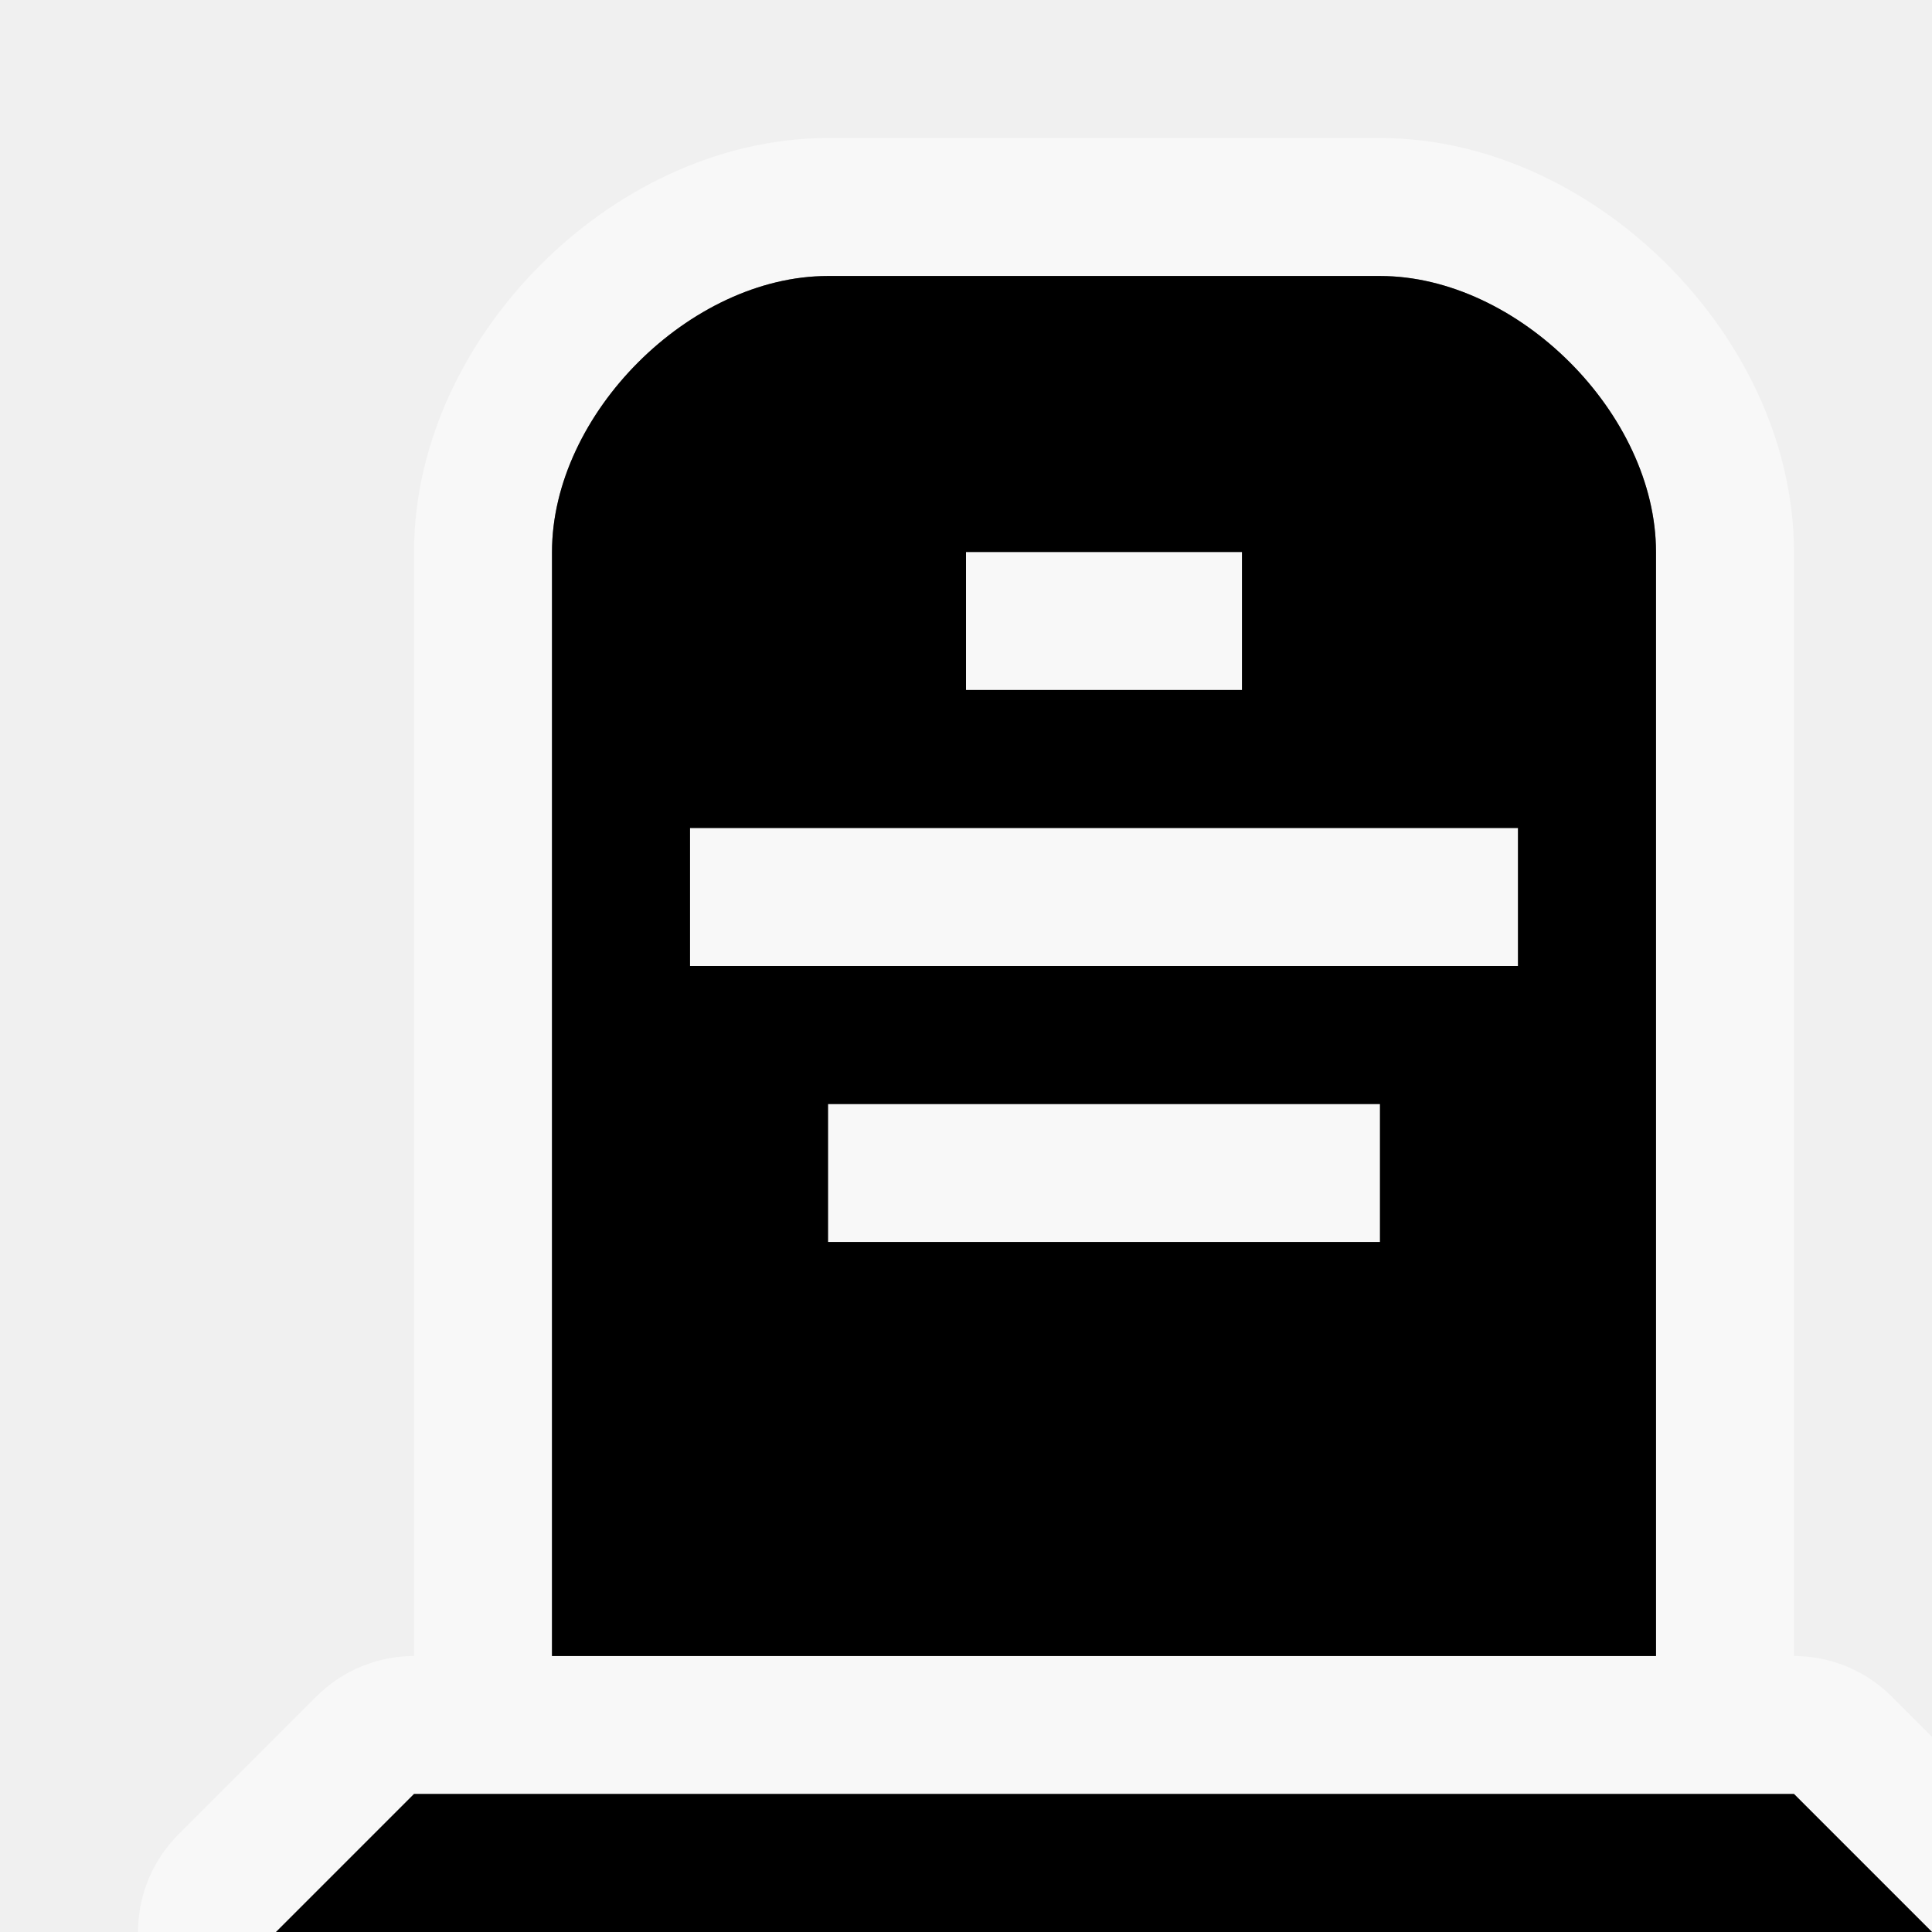
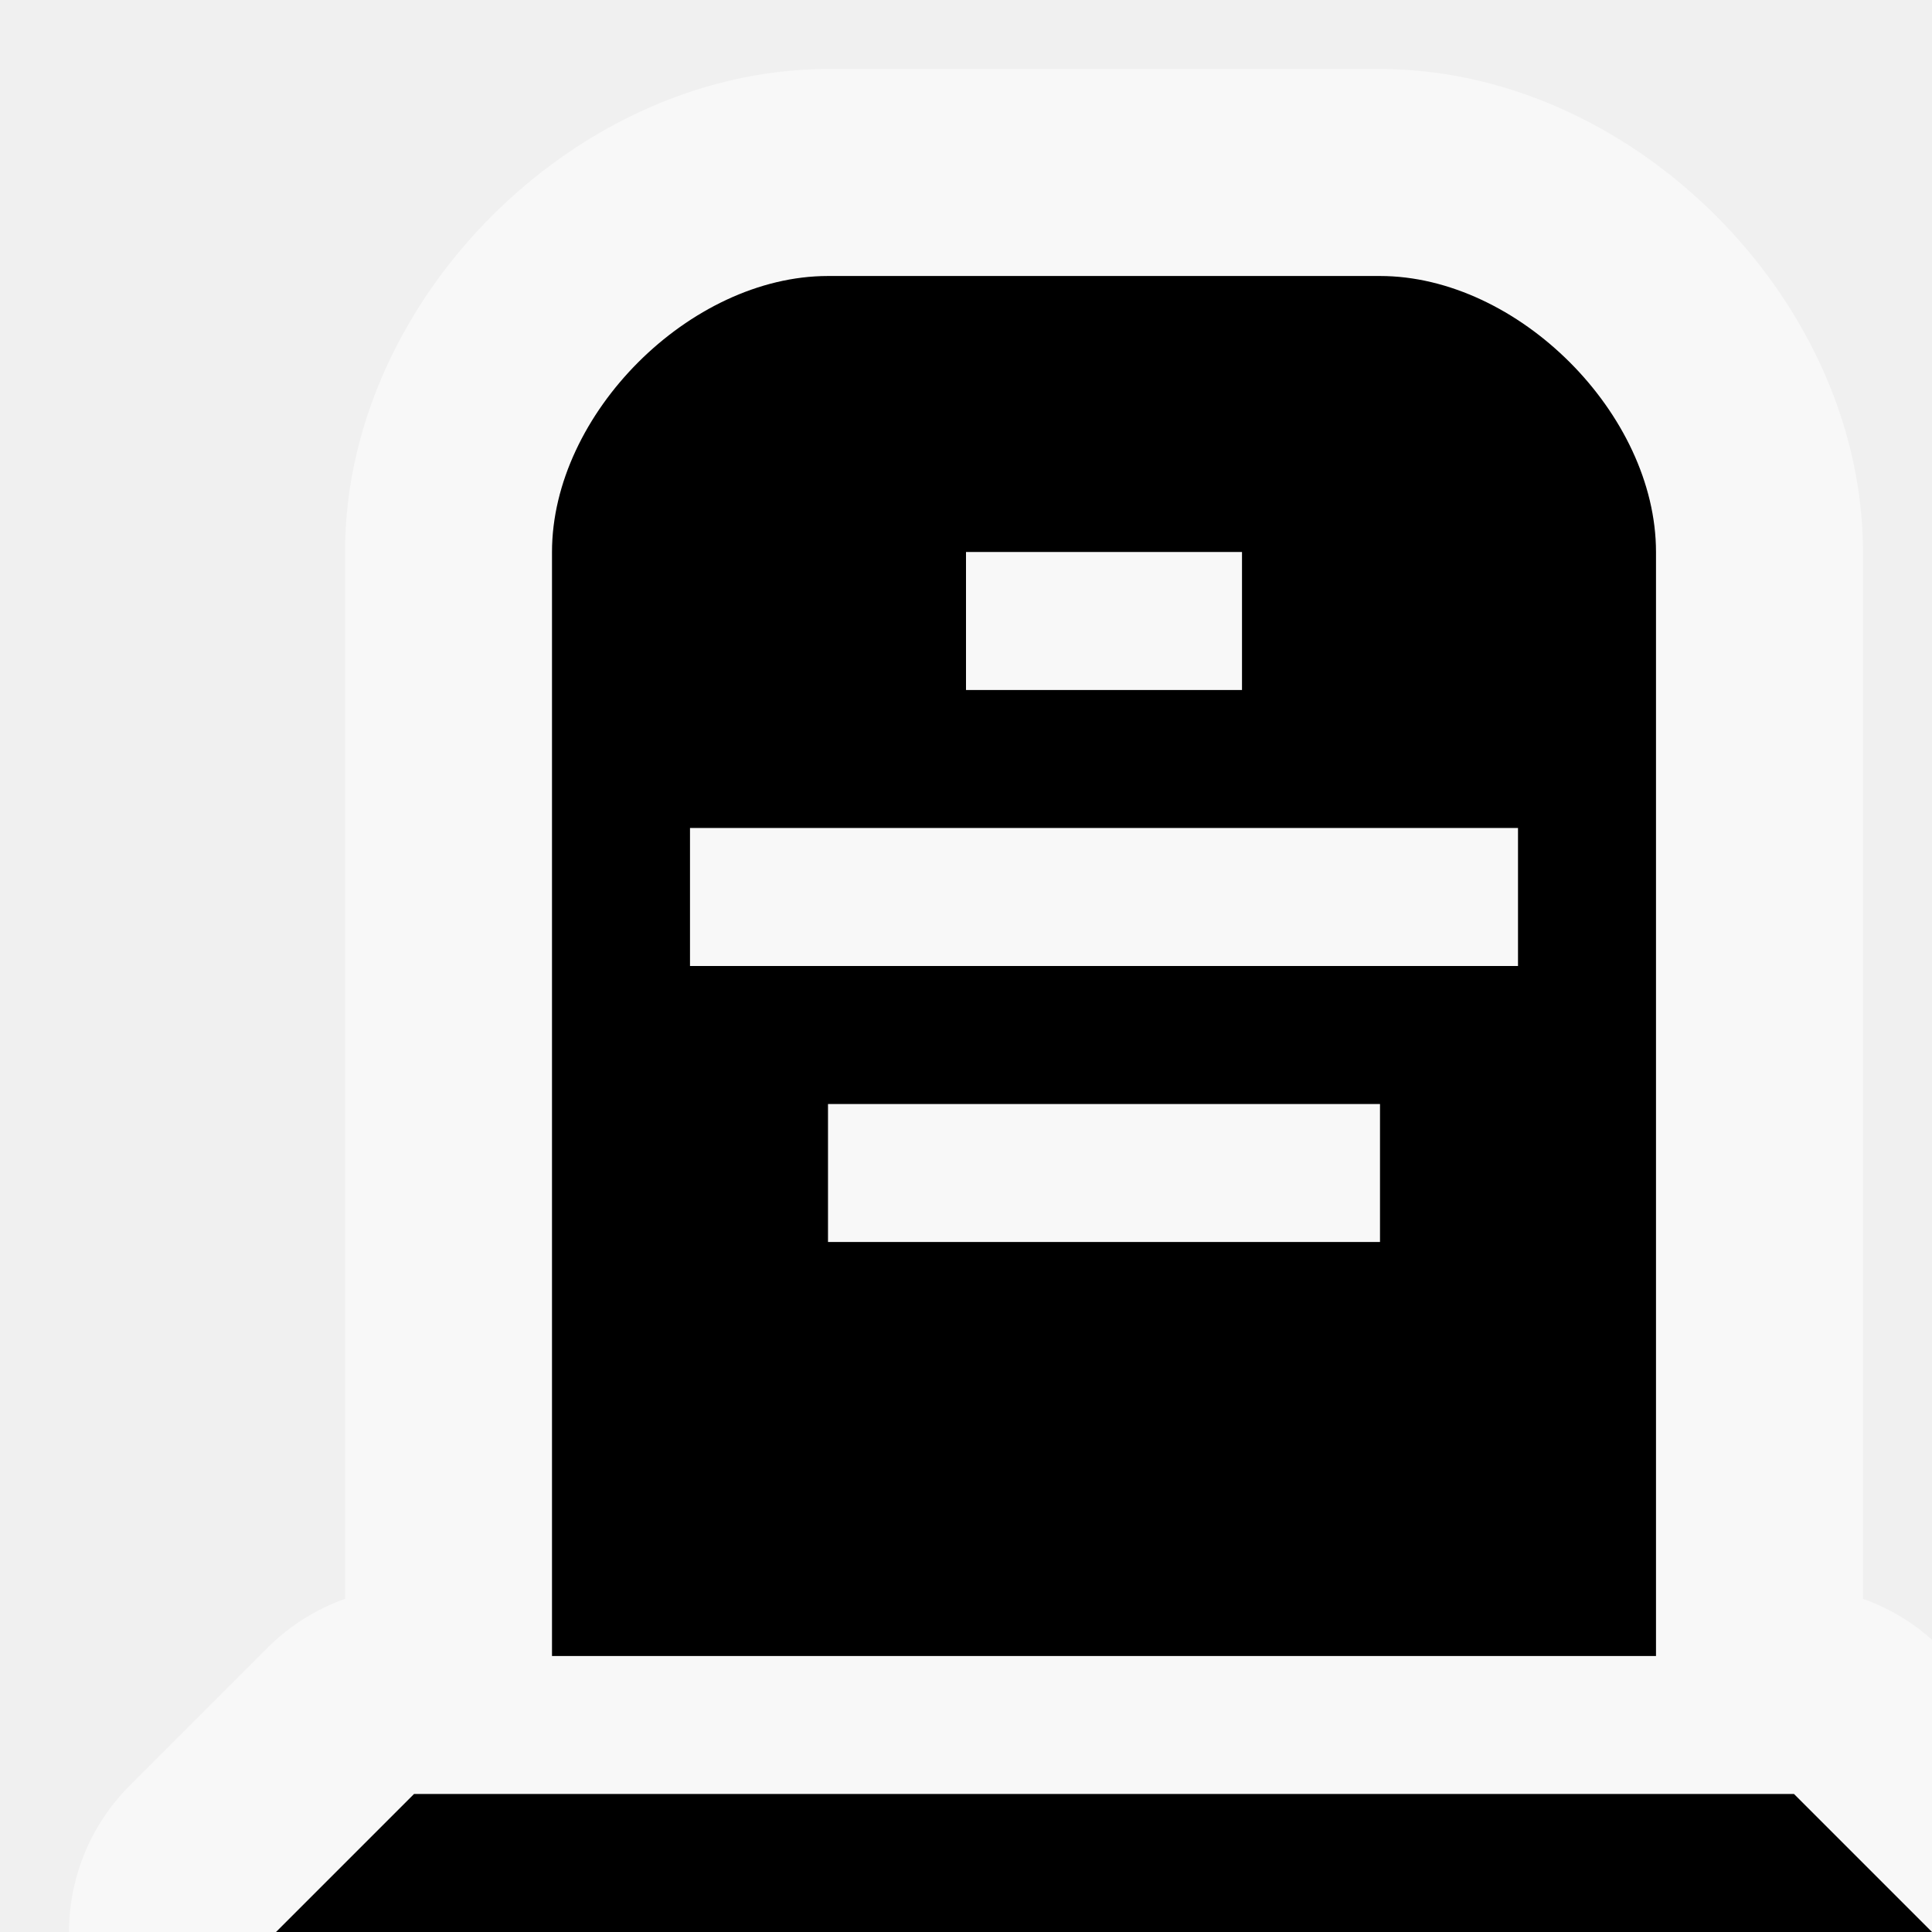
<svg xmlns="http://www.w3.org/2000/svg" version="1.1" width="14" height="14" viewBox="0 0 14 14" id="svg12417">
  <defs id="defs12421" />
-   <path id="path12968" d="M 6,2 C 5,2 4,3 4,4 l 0,8 8,0 0,-8 C 12,3 11,2 10,2 z M 7,4 9,4 9,5 7,5 z m -2,2 6,0 0,1 -6,0 z m 1,2 4,0 0,1 -4,0 z m -3,5 -1,1 0,1 12,0 0,-1 -1,-1 z" style="stroke:#ffffff;stroke-opacity:0.502;stroke-width:2;stroke-miterlimit:4;stroke-dasharray:none;stroke-linejoin:round;stroke-linecap:round" />
+   <path id="outline" d="M 6,2 C 5,2 4,3 4,4 V 12 H 12 V 4 C 12,3 11,2 10,2 Z M 7,4 H 9 V 5 H 7 Z M 5,6 H 11 V 7 H 5 Z M 6,8 H 10 V 9 H 6 Z M 3,13 L 2,14 V 15 H 14 V 14 L 13,13 Z" style="stroke:#ffffff;stroke-width:3;stroke-linecap:round;stroke-linejoin:round;stroke-miterlimit:4;stroke-dasharray:none;stroke-opacity:0.502;fill:none" />
  <rect width="14" height="14" x="0" y="0" id="canvas" style="fill:none;stroke:none;visibility:hidden" />
  <path d="M 6,2 C 5,2 4,3 4,4 l 0,8 8,0 0,-8 C 12,3 11,2 10,2 z M 7,4 9,4 9,5 7,5 z m -2,2 6,0 0,1 -6,0 z m 1,2 4,0 0,1 -4,0 z m -3,5 -1,1 0,1 12,0 0,-1 -1,-1 z" id="memorial" />
</svg>
